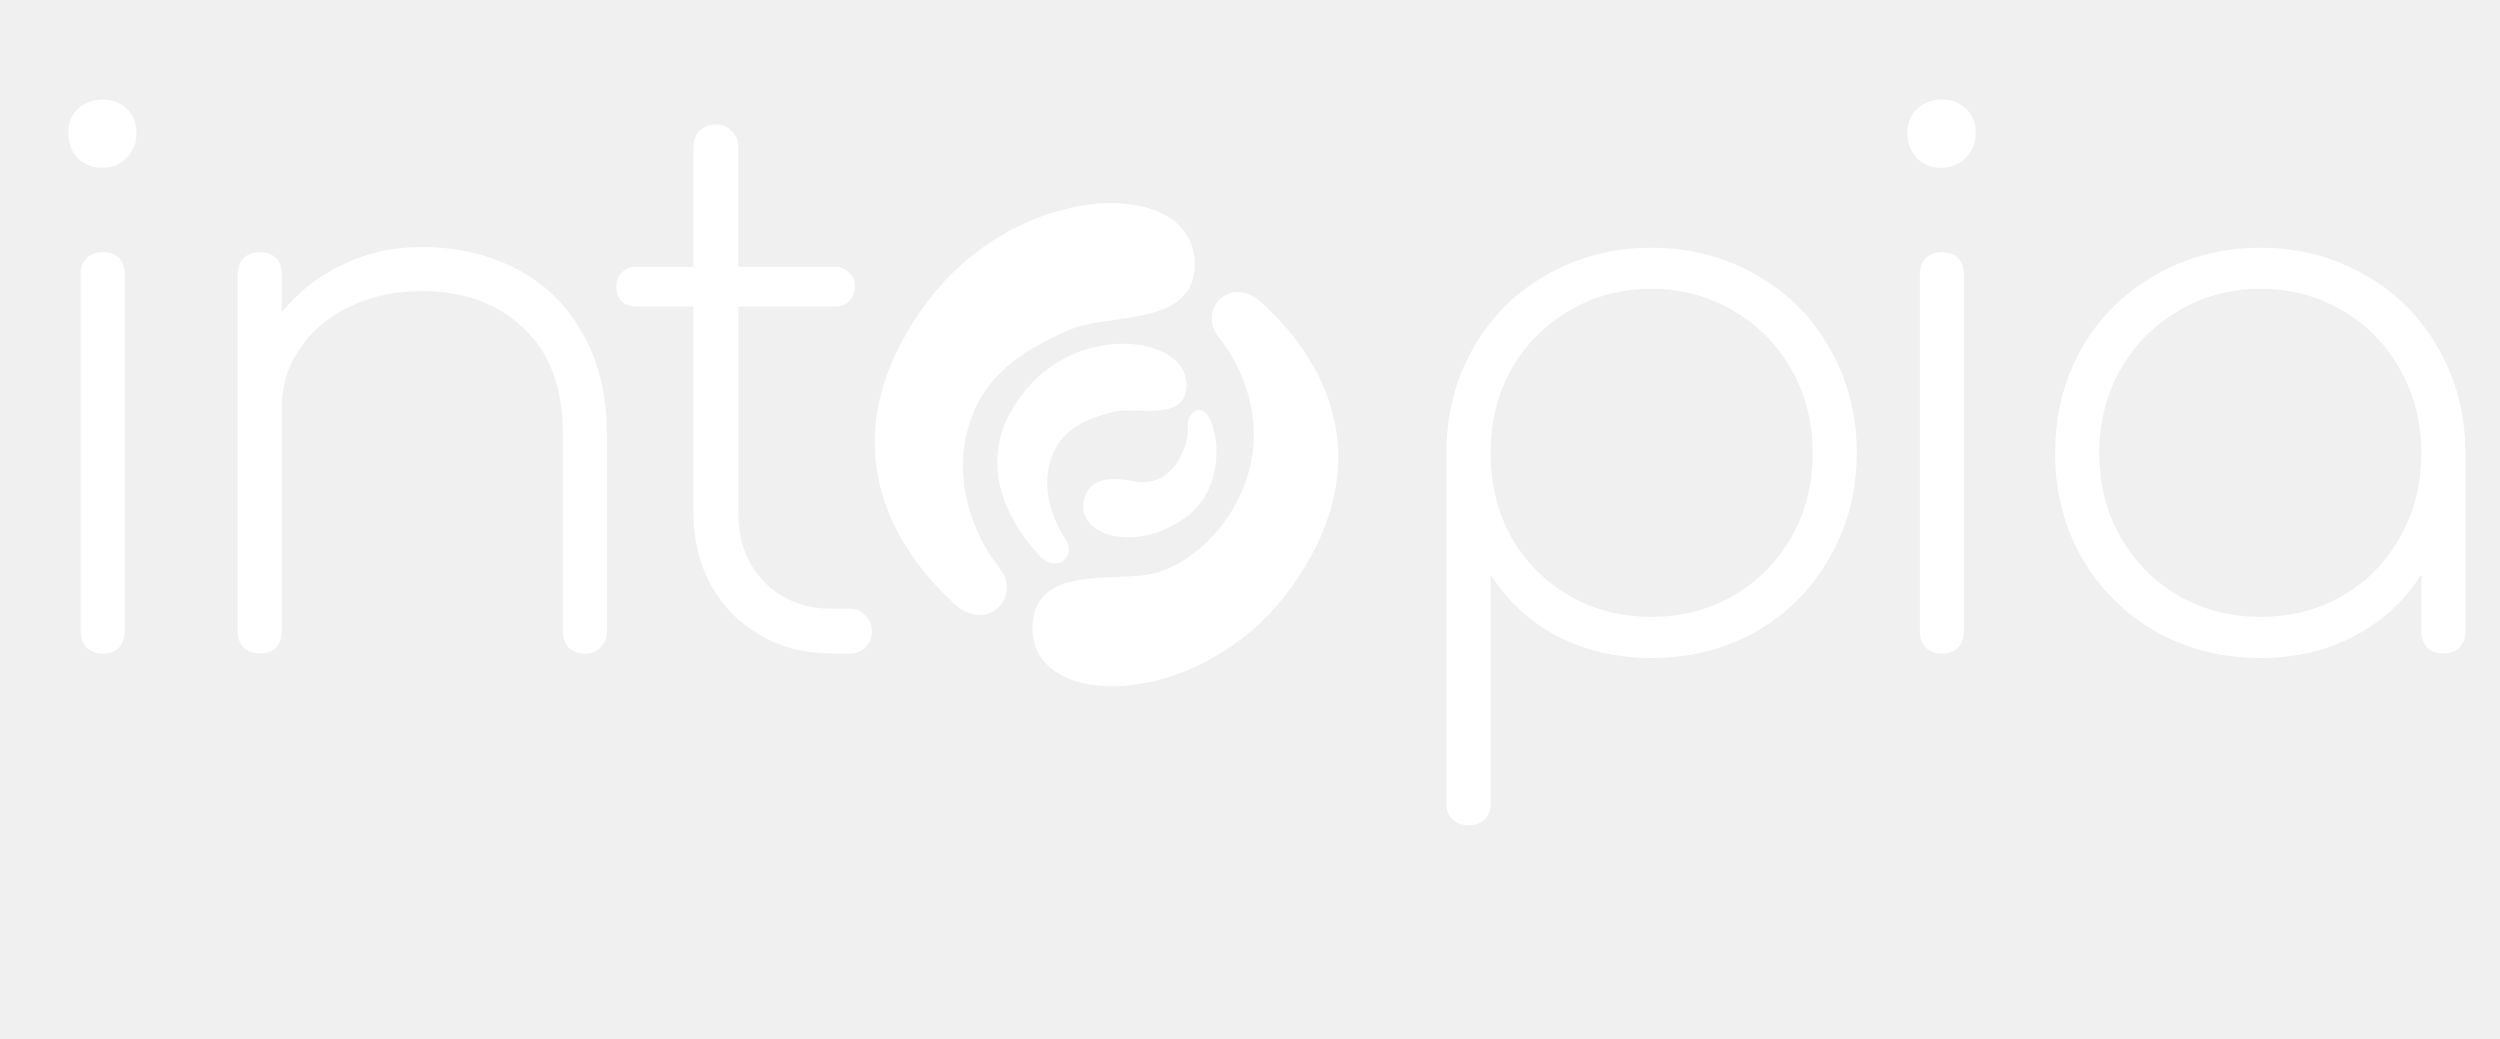
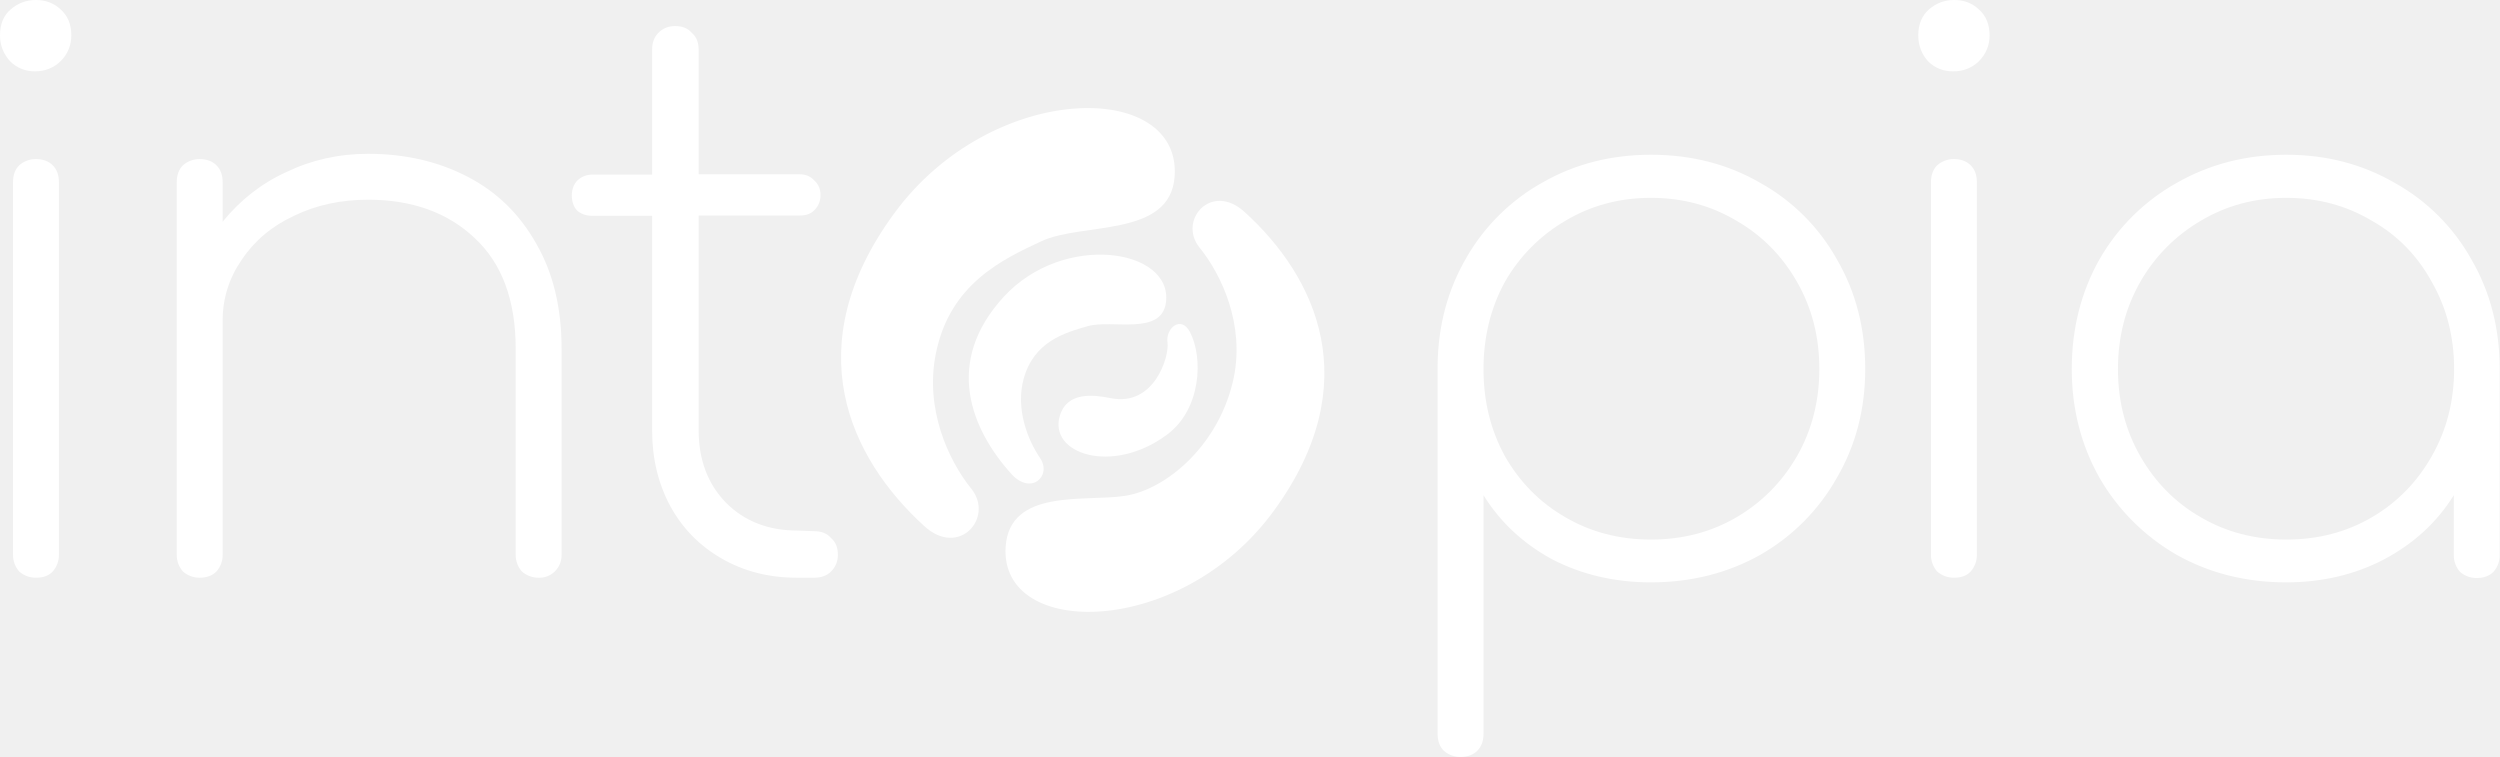
- <svg xmlns="http://www.w3.org/2000/svg" viewBox="0 0 840.76 349.133" height="349.133" width="840.76" style="fill:#fff">
-   <path d="M401.739 90.368c-1.376 19.777-29.66 14.67-42.976 20.915-12.407 5.818-29.464 13.697-34.019 36.156-3.581 17.664 3.92 34.261 11.501 43.714 7.343 9.155-3.958 22.256-15.321 11.863-23.976-21.93-41.07-57.752-9.655-100.69 31.416-42.94 92.648-43.262 90.47-11.958" />
-   <path d="M347.268 209.748c1.283-18.924 25.553-14.416 38.504-16.45 13.563-2.129 30.739-16.785 35.057-38.278 3.398-16.904-3.808-32.77-11.076-41.801-7.04-8.746 3.75-21.299 14.638-11.375 22.973 20.939 39.388 55.181 9.405 96.31-29.983 41.131-88.56 41.544-86.528 11.594" />
-   <path d="M398.939 131.01c-1.382 10.933-17.467 5.431-25.3 7.68-7.298 2.094-17.327 4.906-20.612 17.042-2.586 9.544 1.225 19.53 5.296 25.525 3.942 5.807-2.939 12.078-9.152 5.203-13.11-14.507-21.854-36.141-2.532-57.22 19.321-21.079 54.486-15.535 52.3 1.77" />
-   <path d="M364.715 167.45c2.404-7.754 10.922-6.7 16.436-5.602 14.065 2.805 18.946-13.493 18.293-17.925-.685-4.636 4.308-8.934 7.177-3.512 4.371 8.254 3.7 24.96-7.412 33.246-17.641 13.156-38.298 6.064-34.494-6.208" />
-   <path d="M34.551 219.797q-3.208 0-5.43-1.974-1.974-2.221-1.974-5.43V92.208q0-3.456 1.975-5.43 2.22-1.974 5.429-1.974 3.455 0 5.43 1.974 1.974 1.974 1.974 5.43v120.187q0 3.208-1.975 5.429-1.974 1.974-5.429 1.974zm-.247-163.375q-4.936 0-8.144-3.208-3.208-3.455-3.208-8.391 0-5.43 3.455-8.391 3.455-2.962 8.144-2.962t7.897 2.962q3.455 2.961 3.455 8.39 0 4.937-3.455 8.392-3.208 3.208-8.144 3.208zM141.658 83.075q18.015 0 32.082 7.404 14.314 7.404 22.211 21.718 8.144 14.067 8.144 33.81v66.387q0 3.208-2.22 5.429-1.975 1.974-5.183 1.974-3.209 0-5.43-1.974-1.974-2.221-1.974-5.43v-66.386q0-23.445-13.327-35.785-13.08-12.34-34.303-12.34-13.08 0-23.939 5.183-10.612 4.936-16.782 14.067-6.17 8.885-6.17 19.744v75.518q0 3.208-1.974 5.429-1.974 1.974-5.429 1.974-3.208 0-5.43-1.974-1.974-2.221-1.974-5.43V92.208q0-3.456 1.975-5.43 2.22-1.974 5.429-1.974 3.455 0 5.43 1.974 1.974 1.974 1.974 5.43v12.833q8.39-10.366 20.483-16.042 12.093-5.923 26.407-5.923zM285.536 204.743q3.455 0 5.43 2.221 2.22 1.975 2.22 5.43 0 3.208-2.22 5.429-1.975 1.974-5.43 1.974h-5.676q-13.574 0-24.186-6.17t-16.535-16.781q-5.922-10.859-5.922-24.432v-69.349h-19.25q-2.962 0-4.936-1.727-1.727-1.975-1.727-4.936t1.727-4.689q1.974-1.974 4.936-1.974h19.25V49.512q0-3.455 1.974-5.43 2.221-2.22 5.43-2.22 3.454 0 5.429 2.22 2.22 1.975 2.22 5.43v40.227h32.577q2.961 0 4.689 1.974 1.974 1.728 1.974 4.689 0 2.961-1.974 4.936-1.728 1.727-4.69 1.727h-32.575v69.349q0 14.313 8.884 23.445 8.885 8.884 22.952 8.884zM555.337 83.322q19.496 0 35.29 9.131 15.795 8.885 24.68 24.68 9.13 15.794 9.13 35.29 0 19.25-9.13 35.045-8.885 15.794-24.68 24.926-15.794 8.884-35.29 8.884-17.522 0-31.836-7.404-14.067-7.65-22.211-20.73v76.999q0 3.455-1.974 5.429-1.975 1.974-5.43 1.974-3.208 0-5.43-1.974-1.973-1.974-1.973-5.43V150.944q.246-19.003 9.378-34.551 9.13-15.548 24.678-24.185 15.795-8.885 34.798-8.885zm0 124.136q15.3 0 27.64-7.157t19.497-19.743q7.156-12.587 7.156-28.135 0-15.547-7.156-28.134-7.157-12.586-19.497-19.743-12.34-7.404-27.64-7.404-15.301 0-27.64 7.404-12.34 7.157-19.497 19.743-6.91 12.587-6.91 28.134 0 15.548 6.91 28.135 7.157 12.586 19.496 19.743 12.34 7.157 27.64 7.157zM653.065 219.797q-3.208 0-5.429-1.974-1.974-2.221-1.974-5.43V92.208q0-3.456 1.974-5.43 2.221-1.974 5.43-1.974 3.454 0 5.429 1.974 1.974 1.974 1.974 5.43v120.187q0 3.208-1.974 5.429-1.975 1.974-5.43 1.974zm-.246-163.375q-4.936 0-8.144-3.208-3.209-3.455-3.209-8.391 0-5.43 3.455-8.391 3.455-2.962 8.144-2.962 4.69 0 7.898 2.962 3.455 2.961 3.455 8.39 0 4.937-3.455 8.392-3.209 3.208-8.144 3.208zM760.265 83.322q19.25 0 35.044 9.131 15.794 8.885 24.679 24.68 9.13 15.794 9.13 35.29v59.97q0 3.209-1.973 5.43-1.975 1.974-5.43 1.974-3.208 0-5.43-1.974-1.974-2.221-1.974-5.43v-19.25q-8.144 13.08-22.457 20.731-14.067 7.404-31.59 7.404-19.496 0-35.29-8.884-15.795-9.132-24.926-24.926-8.884-15.795-8.884-35.045 0-19.496 8.884-35.29 9.131-15.795 24.926-24.68 15.794-9.13 35.29-9.13zm0 124.136q15.3 0 27.64-7.157t19.25-19.743q7.156-12.587 7.156-28.135 0-15.547-7.156-28.134-6.91-12.586-19.25-19.743-12.34-7.404-27.64-7.404-15.301 0-27.64 7.404-12.34 7.157-19.497 19.743-7.157 12.587-7.157 28.134 0 15.548 7.157 28.135 7.157 12.586 19.496 19.743 12.34 7.157 27.64 7.157z" />
+ <svg xmlns="http://www.w3.org/2000/svg" viewBox="0 0 806.2 244.1" style="fill:#fff">
+   <path d="M378.8 56.9c-1.4 19.8-29.7 14.7-43 20.9-12.4 5.8-29.5 13.7-34 36.2-3.6 17.7 3.9 34.3 11.5 43.7 7.3 9.2-4 22.3-15.3 11.9-24-21.9-41.1-57.8-9.7-100.7 31.4-43 92.7-43.3 90.5-12M324.3 176.3c1.3-18.9 25.6-14.4 38.5-16.4 13.6-2.1 30.7-16.8 35.1-38.3 3.4-16.9-3.8-32.8-11.1-41.8-7-8.7 3.8-21.3 14.6-11.4 23 20.9 39.4 55.2 9.4 96.3-29.9 41.1-88.5 41.5-86.5 11.6" />
+   <path d="M376 97.5c-1.4 10.9-17.5 5.4-25.3 7.7-7.3 2.1-17.3 4.9-20.6 17-2.6 9.5 1.2 19.5 5.3 25.5 3.9 5.8-2.9 12.1-9.2 5.2-13.1-14.5-21.9-36.1-2.5-57.2 19.3-21 54.5-15.5 52.3 1.8" />
+   <path d="M341.8 134c2.4-7.8 10.9-6.7 16.4-5.6 14.1 2.8 18.9-13.5 18.3-17.9-.7-4.6 4.3-8.9 7.2-3.5 4.4 8.3 3.7 25-7.4 33.2-17.7 13.1-38.3 6.1-34.5-6.2M11.6 186.3a8 8 0 0 1-5.4-2 8 8 0 0 1-2-5.4V58.7c0-2.3.7-4.1 2-5.4a8 8 0 0 1 5.4-2c2.3 0 4.1.7 5.4 2 1.3 1.3 2 3.1 2 5.4v120.2a8 8 0 0 1-2 5.4c-1.3 1.4-3.1 2-5.4 2zM11.4 23a11 11 0 0 1-8.1-3.2C1.1 17.4 0 14.6 0 11.4 0 7.7 1.2 4.9 3.5 3c2.3-2 5-3 8.1-3s5.8 1 7.9 3c2.3 2 3.5 4.8 3.5 8.4A11.48 11.48 0 0 1 11.4 23zm107.3 26.6c12 0 22.7 2.5 32.1 7.4 9.5 4.9 16.9 12.2 22.2 21.7 5.4 9.4 8.1 20.6 8.1 33.8v66.4c0 2.1-.7 3.9-2.2 5.4a7 7 0 0 1-5.2 2 8 8 0 0 1-5.4-2 8 8 0 0 1-2-5.4v-66.4c0-15.6-4.4-27.6-13.3-35.8-8.7-8.2-20.2-12.3-34.3-12.3-8.7 0-16.7 1.7-23.9 5.2-7.1 3.3-12.7 8-16.8 14.1-4.1 5.9-6.2 12.5-6.2 19.7v75.5a8 8 0 0 1-2 5.4c-1.3 1.3-3.1 2-5.4 2a8 8 0 0 1-5.4-2 8 8 0 0 1-2-5.4V58.7c0-2.3.7-4.1 2-5.4a8 8 0 0 1 5.4-2c2.3 0 4.1.7 5.4 2 1.3 1.3 2 3.1 2 5.4v12.8c5.6-6.9 12.4-12.3 20.5-16 8.1-3.9 16.9-5.9 26.4-5.9zm143.9 121.7c2.3 0 4.1.7 5.4 2.2 1.5 1.3 2.2 3.1 2.2 5.4 0 2.1-.7 3.9-2.2 5.4-1.3 1.3-3.1 2-5.4 2h-5.7c-9 0-17.1-2.1-24.2-6.2-7.1-4.1-12.6-9.7-16.5-16.8-3.9-7.2-5.9-15.4-5.9-24.4V69.6H191c-2 0-3.6-.6-4.9-1.7-1.2-1.3-1.7-3-1.7-4.9s.6-3.5 1.7-4.7c1.3-1.3 3-2 4.9-2h19.3V16c0-2.3.7-4.1 2-5.4 1.5-1.5 3.3-2.2 5.4-2.2 2.3 0 4.1.7 5.4 2.2 1.5 1.3 2.2 3.1 2.2 5.4v40.2h32.6c2 0 3.5.7 4.7 2 1.3 1.2 2 2.7 2 4.7s-.7 3.6-2 4.9c-1.2 1.2-2.7 1.7-4.7 1.7h-32.6v69.3c0 9.5 3 17.4 8.9 23.4 5.9 5.9 13.6 8.9 23 8.9l5.4.2zM532.4 49.9c13 0 24.8 3 35.3 9.1a63.74 63.74 0 0 1 24.7 24.7c6.1 10.5 9.1 22.3 9.1 35.3 0 12.8-3 24.5-9.1 35a65.62 65.62 0 0 1-24.7 24.9c-10.5 5.9-22.3 8.9-35.3 8.9-11.7 0-22.3-2.5-31.8-7.4-9.4-5.1-16.8-12-22.2-20.7v77c0 2.3-.7 4.1-2 5.4-1.3 1.3-3.1 2-5.4 2a8 8 0 0 1-5.4-2c-1.3-1.3-2-3.1-2-5.4V117.5c.2-12.7 3.3-24.2 9.4-34.6a64.5 64.5 0 0 1 24.7-24.2c10.4-5.9 22-8.8 34.7-8.8zm0 124.1c10.2 0 19.4-2.4 27.6-7.2s14.7-11.4 19.5-19.7c4.8-8.4 7.2-17.8 7.2-28.1 0-10.4-2.4-19.7-7.2-28.1-4.8-8.4-11.3-15-19.5-19.7-8.2-4.9-17.4-7.4-27.6-7.4-10.2 0-19.4 2.5-27.6 7.4a53.41 53.41 0 0 0-19.5 19.7c-4.6 8.4-6.9 17.8-6.9 28.1 0 10.4 2.3 19.7 6.9 28.1 4.8 8.4 11.3 15 19.5 19.7 8.2 4.8 17.4 7.2 27.6 7.2zm97.7 12.3a8 8 0 0 1-5.4-2 8 8 0 0 1-2-5.4V58.7c0-2.3.7-4.1 2-5.4a8 8 0 0 1 5.4-2c2.3 0 4.1.7 5.4 2 1.3 1.3 2 3.1 2 5.4v120.2a8 8 0 0 1-2 5.4c-1.3 1.4-3.1 2-5.4 2zM629.9 23a11 11 0 0 1-8.1-3.2c-2.1-2.3-3.2-5.1-3.2-8.4 0-3.6 1.2-6.4 3.5-8.4s5-3 8.1-3c3.1 0 5.8 1 7.9 3 2.3 2 3.5 4.8 3.5 8.4 0 3.3-1.2 6.1-3.5 8.4a11.4 11.4 0 0 1-8.2 3.2zm107.4 26.9c12.8 0 24.5 3 35 9.1A63.74 63.74 0 0 1 797 83.7c6.1 10.5 9.1 22.3 9.1 35.3v60a8 8 0 0 1-2 5.4c-1.3 1.3-3.1 2-5.4 2a8 8 0 0 1-5.4-2 8 8 0 0 1-2-5.4v-19.3c-5.4 8.7-12.9 15.6-22.5 20.7-9.4 4.9-19.9 7.4-31.6 7.4-13 0-24.8-3-35.3-8.9A67.6 67.6 0 0 1 677 154c-5.9-10.5-8.9-22.2-8.9-35 0-13 3-24.8 8.9-35.3A65.62 65.62 0 0 1 701.9 59c10.7-6.1 22.4-9.1 35.4-9.1zm0 124.1c10.2 0 19.4-2.4 27.6-7.2 8.2-4.8 14.6-11.4 19.3-19.7 4.8-8.4 7.2-17.8 7.2-28.1 0-10.4-2.4-19.7-7.2-28.1-4.6-8.4-11-15-19.3-19.7-8.2-4.9-17.4-7.4-27.6-7.4-10.2 0-19.4 2.5-27.6 7.4a53.41 53.41 0 0 0-19.5 19.7c-4.8 8.4-7.2 17.8-7.2 28.1 0 10.4 2.4 19.7 7.2 28.1 4.8 8.4 11.3 15 19.5 19.7 8.2 4.8 17.4 7.2 27.6 7.2z" />
</svg>
